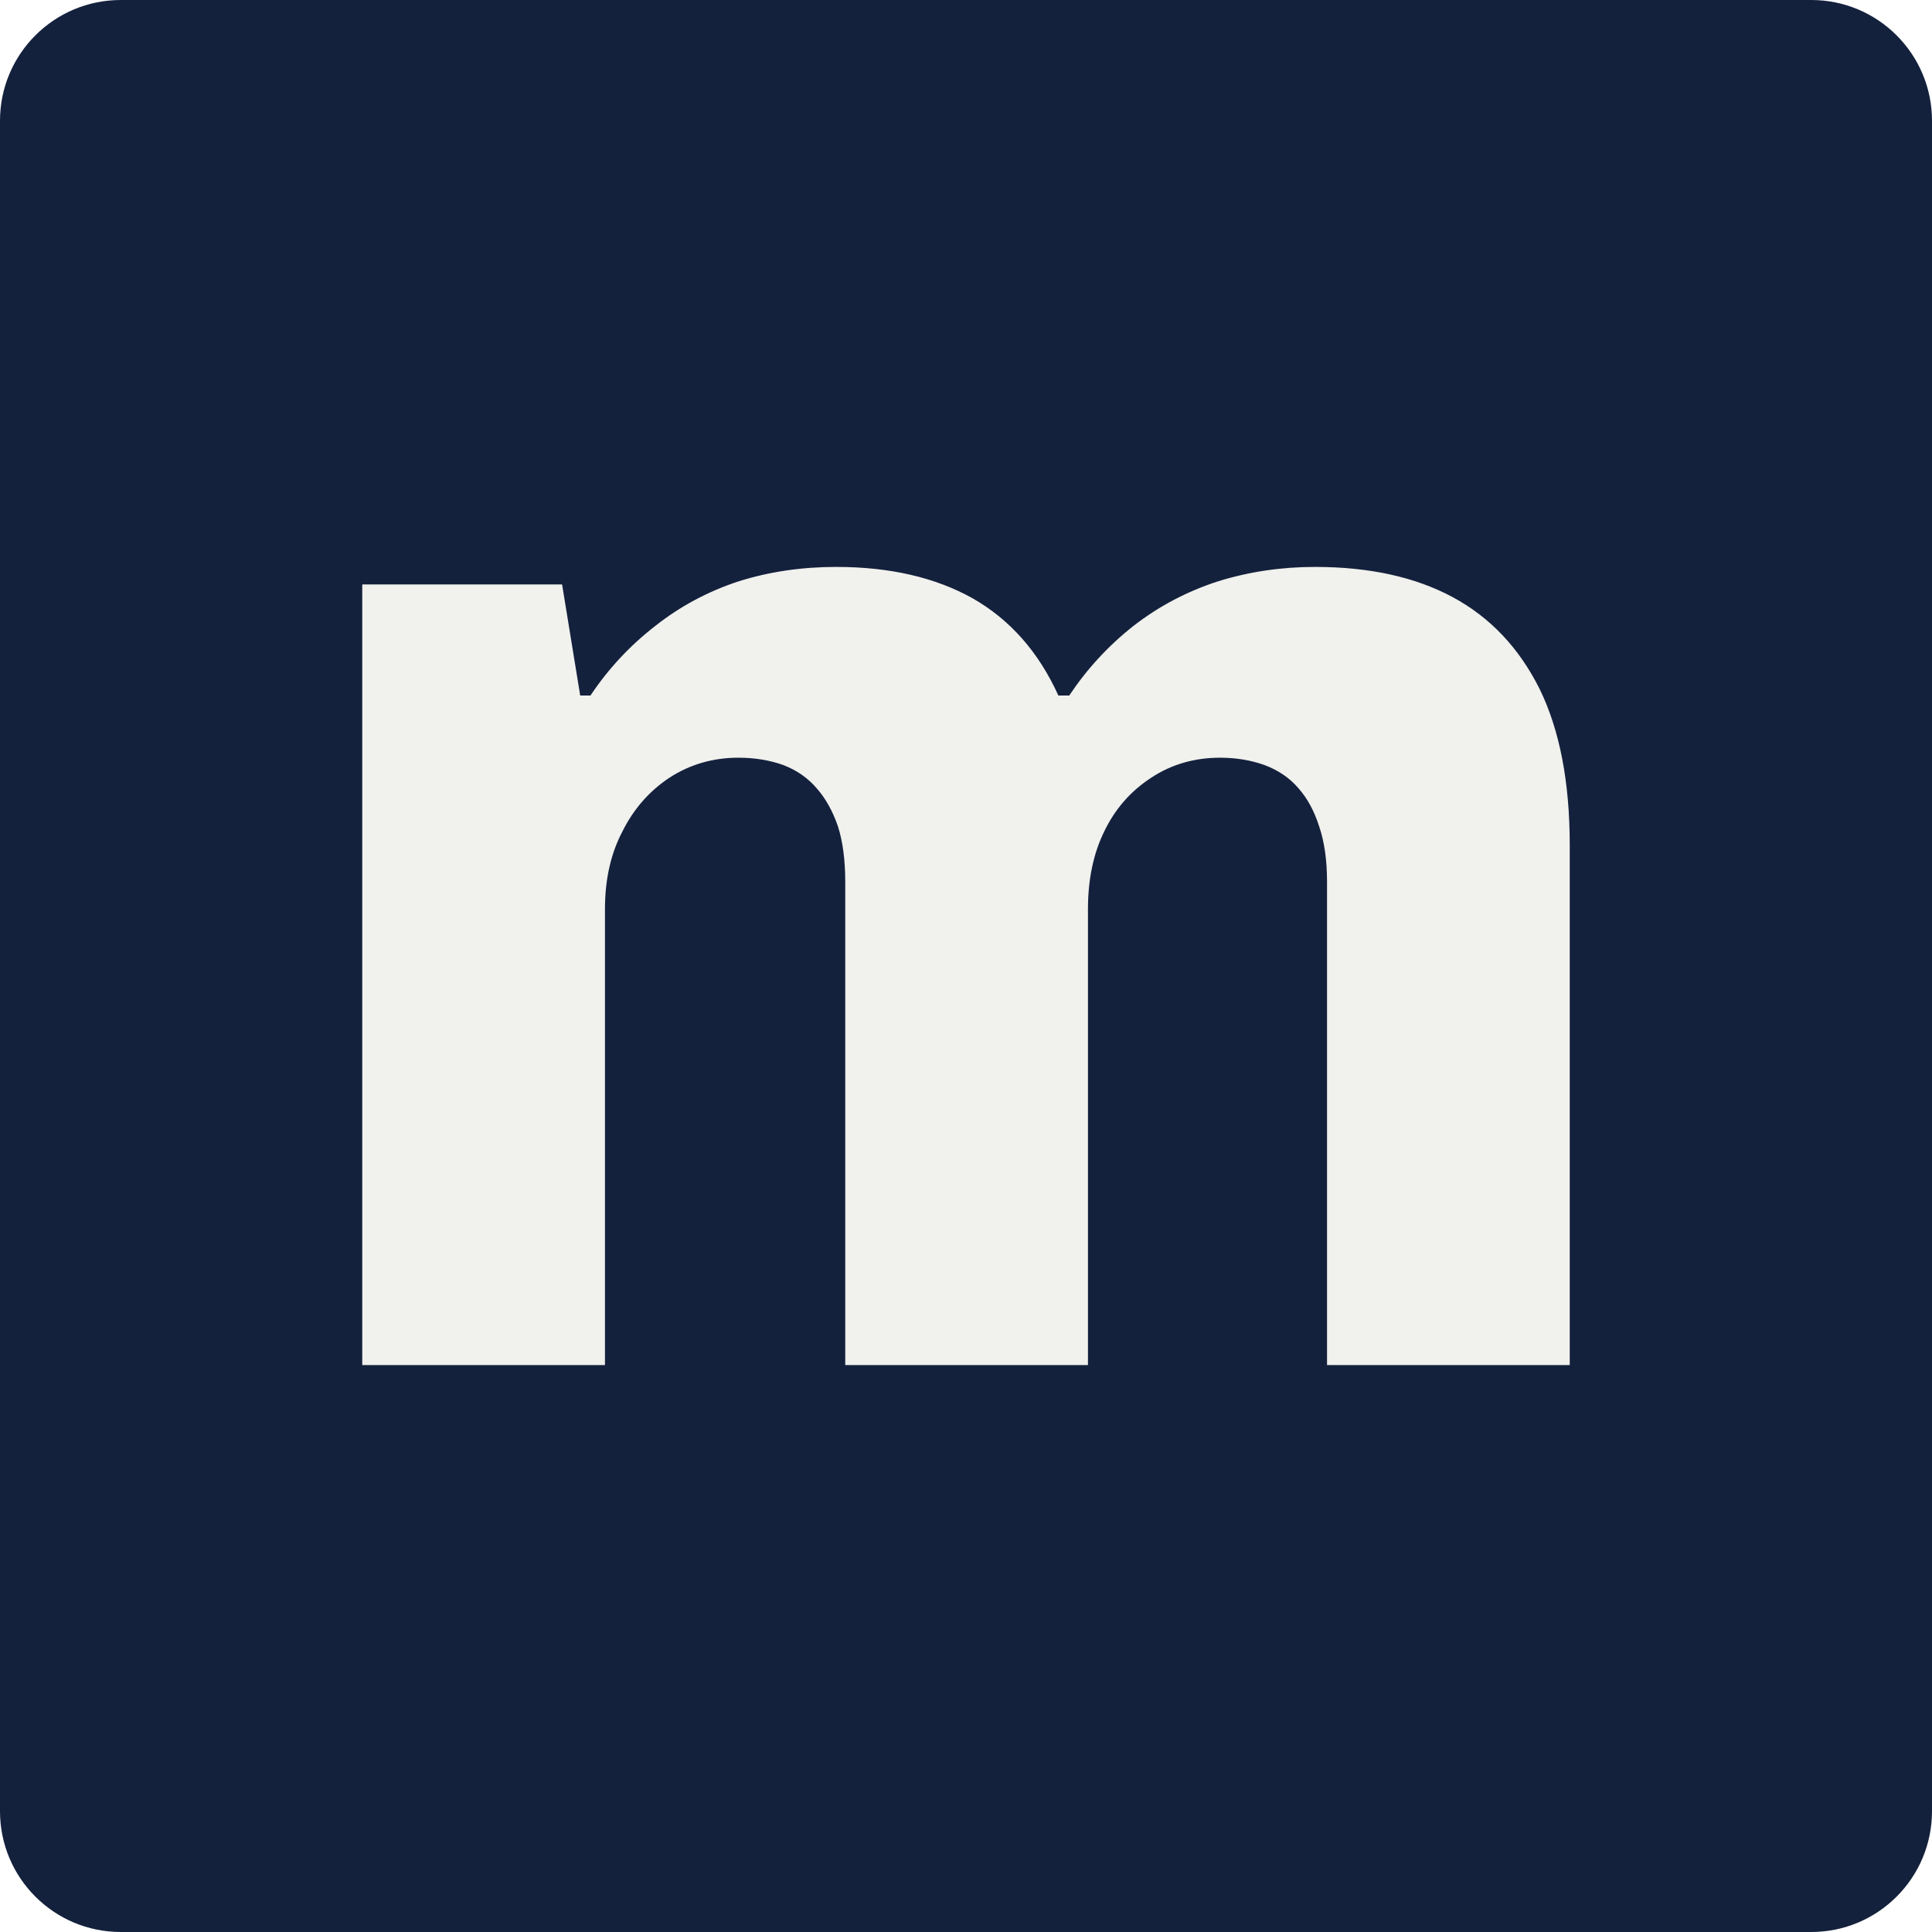
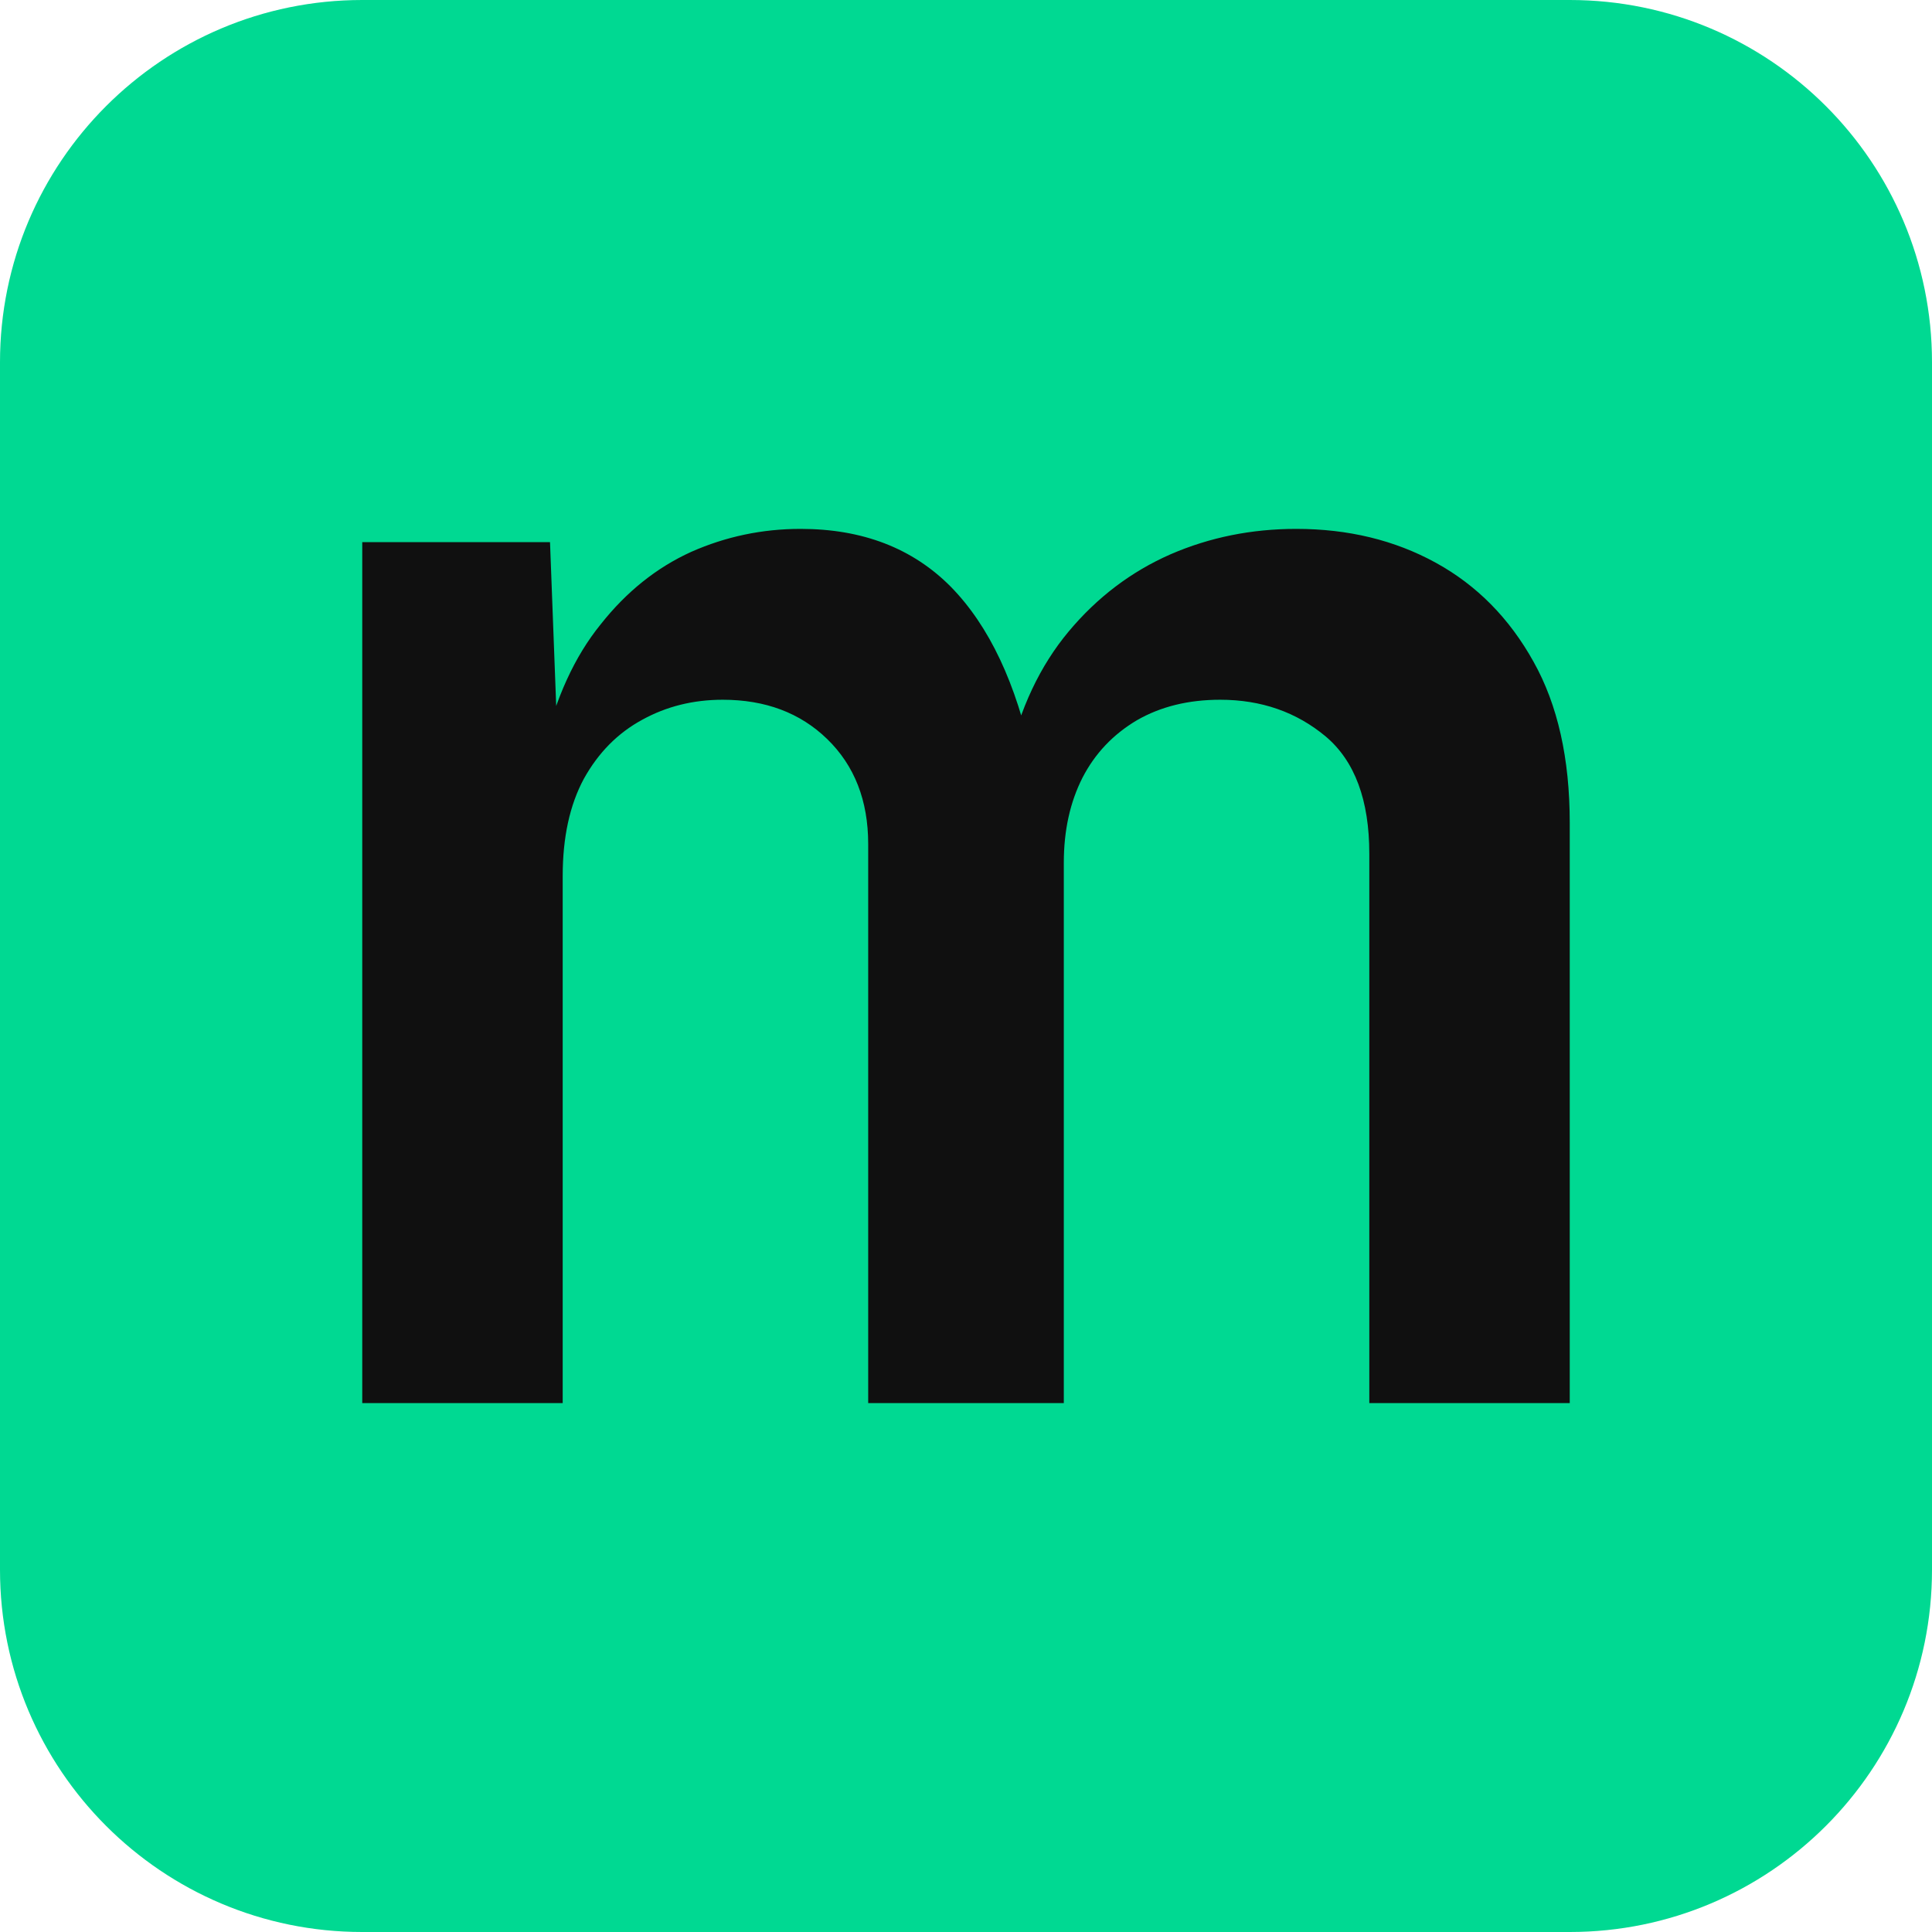
<svg xmlns="http://www.w3.org/2000/svg" viewBox="0 0 32 32" width="32" height="32" role="img" aria-label="Moovworks">
-   <rect width="32" height="32" rx="2" fill="#14213D" />
-   <path d="M6 22.61L6 9.68L9.31 9.68L9.61 11.52L9.78 11.52Q10.22 10.86 10.85 10.37Q11.47 9.88 12.23 9.63Q12.99 9.39 13.85 9.39Q15.18 9.39 16.11 9.91Q17.04 10.44 17.53 11.52L17.71 11.52Q18.15 10.86 18.77 10.37Q19.4 9.88 20.17 9.63Q20.94 9.39 21.78 9.39Q23.13 9.39 24.06 9.89Q24.99 10.39 25.5 11.41Q26 12.43 26 14L26 22.61L21.98 22.61L21.98 14.61Q21.98 14.07 21.85 13.69Q21.73 13.31 21.51 13.06Q21.29 12.8 20.94 12.67Q20.6 12.55 20.21 12.55Q19.57 12.55 19.07 12.88Q18.56 13.21 18.29 13.77Q18.02 14.32 18.02 15.06L18.02 22.61L14 22.61L14 14.61Q14 14.07 13.88 13.69Q13.75 13.31 13.53 13.06Q13.31 12.8 12.97 12.67Q12.63 12.55 12.23 12.55Q11.6 12.55 11.09 12.88Q10.59 13.21 10.31 13.77Q10.02 14.32 10.02 15.06L10.02 22.61Z" fill="#F1F1ED" />
+   <rect width="32" height="32" rx="6" fill="#00D992" />
+   <path d="M6 23.24L6 8.98L9.11 8.98L9.24 12.42L9 12.42Q9.3 11.14 9.95 10.34Q10.59 9.53 11.45 9.14Q12.31 8.76 13.26 8.76Q14.8 8.76 15.75 9.72Q16.7 10.69 17.1 12.58L16.7 12.58Q16.99 11.31 17.7 10.46Q18.41 9.61 19.39 9.18Q20.36 8.76 21.47 8.76Q22.76 8.76 23.78 9.32Q24.8 9.88 25.4 10.96Q26 12.03 26 13.63L26 23.24L22.68 23.24L22.68 14.14Q22.68 12.81 21.96 12.2Q21.23 11.59 20.21 11.59Q19.42 11.59 18.83 11.93Q18.24 12.28 17.93 12.88Q17.62 13.49 17.62 14.29L17.62 23.24L14.38 23.24L14.38 13.98Q14.38 12.9 13.7 12.24Q13.03 11.59 11.97 11.59Q11.24 11.59 10.64 11.92Q10.03 12.25 9.67 12.9Q9.32 13.55 9.32 14.51L9.32 23.24Z" fill="#101010" />
</svg>
